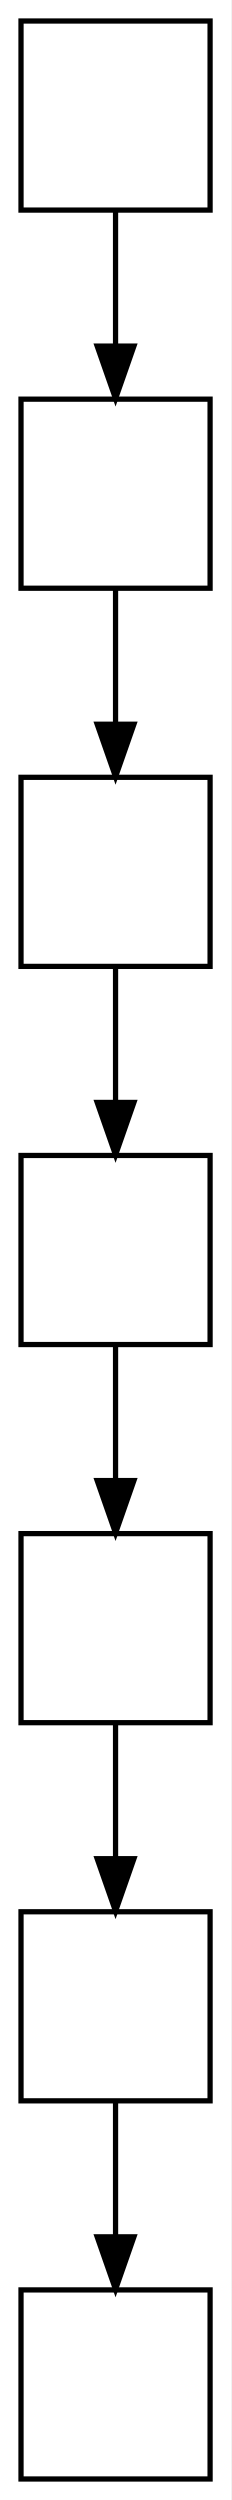
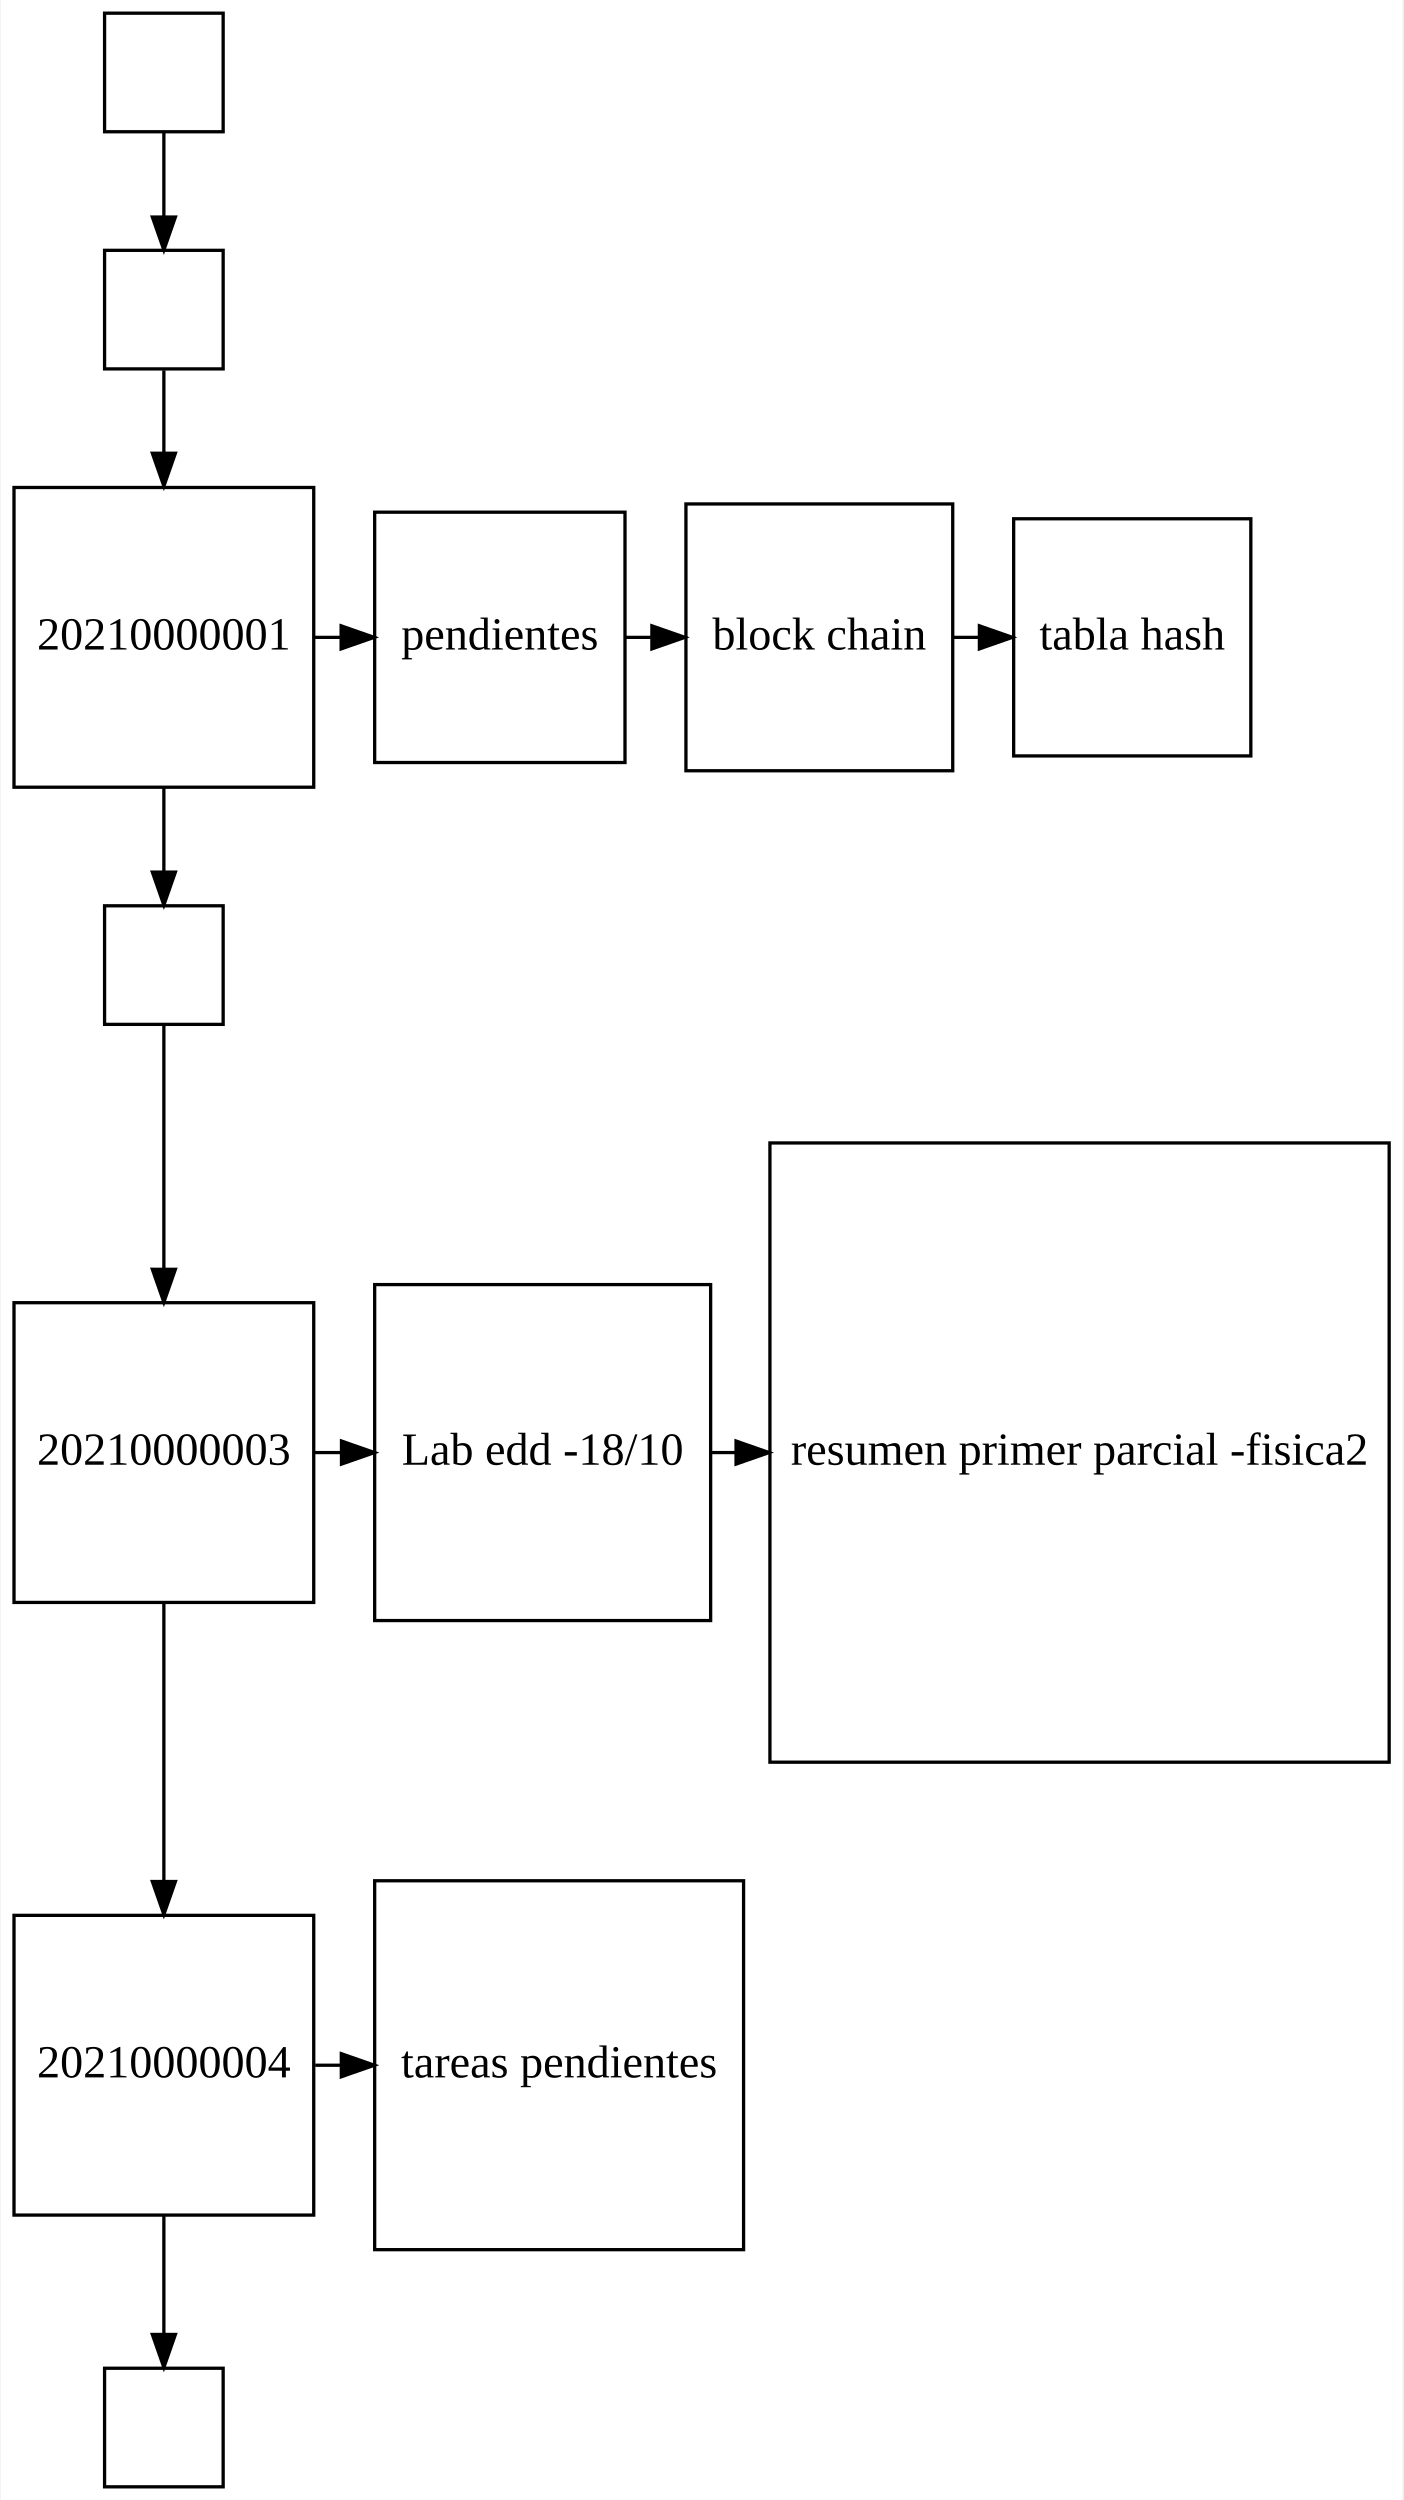
- <svg xmlns="http://www.w3.org/2000/svg" width="44pt" height="476pt" viewBox="0.00 0.00 44.00 476.00">
-   <g id="graph0" class="graph" transform="scale(1 1) rotate(0) translate(4 472)">
-     <polygon fill="white" stroke="none" points="-4,4 -4,-472 40,-472 40,4 -4,4" />
+ <svg xmlns="http://www.w3.org/2000/svg" width="426pt" height="759pt" viewBox="0.00 0.00 425.50 759.00">
+   <g id="graph0" class="graph" transform="scale(1 1) rotate(0) translate(4 755)">
+     <polygon fill="white" stroke="none" points="-4,4 -4,-755 421.5,-755 421.5,4 -4,4" />
    <g id="node1" class="node">
-       <polygon fill="none" stroke="black" points="36,-468 0,-468 0,-432 36,-432 36,-468" />
-       <text text-anchor="middle" x="18" y="-446.3" font-family="Times New Roman,serif" font-size="14.00"> </text>
+       <polygon fill="none" stroke="black" points="63.5,-751 27.5,-751 27.5,-715 63.5,-715 63.5,-751" />
+       <text text-anchor="middle" x="45.5" y="-729.3" font-family="Times New Roman,serif" font-size="14.00"> </text>
    </g>
    <g id="node2" class="node">
-       <polygon fill="none" stroke="black" points="36,-396 0,-396 0,-360 36,-360 36,-396" />
-       <text text-anchor="middle" x="18" y="-374.3" font-family="Times New Roman,serif" font-size="14.00"> </text>
+       <polygon fill="none" stroke="black" points="63.5,-679 27.5,-679 27.5,-643 63.5,-643 63.5,-679" />
+       <text text-anchor="middle" x="45.5" y="-657.3" font-family="Times New Roman,serif" font-size="14.00"> </text>
+     </g>
+     <g id="edge7" class="edge">
+       <path fill="none" stroke="black" d="M45.5,-714.697C45.5,-706.983 45.5,-697.712 45.5,-689.112" />
+       <polygon fill="black" stroke="black" points="49,-689.104 45.5,-679.104 42,-689.104 49,-689.104" />
+     </g>
+     <g id="node3" class="node">
+       <polygon fill="none" stroke="black" points="91,-607 0,-607 0,-516 91,-516 91,-607" />
+       <text text-anchor="middle" x="45.5" y="-557.8" font-family="Times New Roman,serif" font-size="14.00">20210000001</text>
+     </g>
+     <g id="edge8" class="edge">
+       <path fill="none" stroke="black" d="M45.5,-642.569C45.5,-635.405 45.5,-626.677 45.5,-617.651" />
+       <polygon fill="black" stroke="black" points="49,-617.402 45.5,-607.402 42,-617.402 49,-617.402" />
+     </g>
+     <g id="node4" class="node">
+       <polygon fill="none" stroke="black" points="185.5,-599.5 109.5,-599.5 109.5,-523.5 185.5,-523.5 185.5,-599.5" />
+       <text text-anchor="middle" x="147.5" y="-557.8" font-family="Times New Roman,serif" font-size="14.00">pendientes</text>
    </g>
    <g id="edge1" class="edge">
-       <path fill="none" stroke="black" d="M18,-431.697C18,-423.983 18,-414.712 18,-406.112" />
-       <polygon fill="black" stroke="black" points="21.5,-406.104 18,-396.104 14.5,-406.104 21.5,-406.104" />
+       <path fill="none" stroke="black" d="M91.32,-561.5C93.945,-561.5 96.569,-561.5 99.193,-561.5" />
+       <polygon fill="black" stroke="black" points="99.315,-565 109.315,-561.5 99.315,-558 99.315,-565" />
    </g>
-     <g id="node3" class="node">
-       <polygon fill="none" stroke="black" points="36,-324 0,-324 0,-288 36,-288 36,-324" />
-       <text text-anchor="middle" x="18" y="-302.3" font-family="Times New Roman,serif" font-size="14.00"> </text>
+     <g id="node7" class="node">
+       <polygon fill="none" stroke="black" points="63.5,-480 27.5,-480 27.5,-444 63.5,-444 63.5,-480" />
+       <text text-anchor="middle" x="45.5" y="-458.3" font-family="Times New Roman,serif" font-size="14.00"> </text>
+     </g>
+     <g id="edge9" class="edge">
+       <path fill="none" stroke="black" d="M45.5,-515.745C45.5,-507.072 45.5,-498.229 45.5,-490.325" />
+       <polygon fill="black" stroke="black" points="49,-490.231 45.5,-480.231 42,-490.231 49,-490.231" />
+     </g>
+     <g id="node5" class="node">
+       <polygon fill="none" stroke="black" points="285,-602 204,-602 204,-521 285,-521 285,-602" />
+       <text text-anchor="middle" x="244.5" y="-557.8" font-family="Times New Roman,serif" font-size="14.00">block chain</text>
    </g>
    <g id="edge2" class="edge">
-       <path fill="none" stroke="black" d="M18,-359.697C18,-351.983 18,-342.712 18,-334.112" />
-       <polygon fill="black" stroke="black" points="21.5,-334.104 18,-324.104 14.5,-334.104 21.5,-334.104" />
+       <path fill="none" stroke="black" d="M185.77,-561.5C188.379,-561.5 190.989,-561.5 193.598,-561.5" />
+       <polygon fill="black" stroke="black" points="193.664,-565 203.664,-561.5 193.664,-558 193.664,-565" />
    </g>
-     <g id="node4" class="node">
-       <polygon fill="none" stroke="black" points="36,-252 0,-252 0,-216 36,-216 36,-252" />
-       <text text-anchor="middle" x="18" y="-230.3" font-family="Times New Roman,serif" font-size="14.00"> </text>
+     <g id="node6" class="node">
+       <polygon fill="none" stroke="black" points="375.5,-597.5 303.5,-597.5 303.5,-525.5 375.5,-525.5 375.5,-597.5" />
+       <text text-anchor="middle" x="339.5" y="-557.8" font-family="Times New Roman,serif" font-size="14.00">tabla hash</text>
    </g>
    <g id="edge3" class="edge">
-       <path fill="none" stroke="black" d="M18,-287.697C18,-279.983 18,-270.712 18,-262.112" />
-       <polygon fill="black" stroke="black" points="21.5,-262.104 18,-252.104 14.5,-262.104 21.5,-262.104" />
+       <path fill="none" stroke="black" d="M285.32,-561.5C287.82,-561.5 290.32,-561.5 292.82,-561.5" />
+       <polygon fill="black" stroke="black" points="293.098,-565 303.098,-561.5 293.098,-558 293.098,-565" />
    </g>
-     <g id="node5" class="node">
-       <polygon fill="none" stroke="black" points="36,-180 0,-180 0,-144 36,-144 36,-180" />
-       <text text-anchor="middle" x="18" y="-158.3" font-family="Times New Roman,serif" font-size="14.00"> </text>
+     <g id="node8" class="node">
+       <polygon fill="none" stroke="black" points="91,-359.5 0,-359.5 0,-268.5 91,-268.5 91,-359.5" />
+       <text text-anchor="middle" x="45.5" y="-310.3" font-family="Times New Roman,serif" font-size="14.00">20210000003</text>
+     </g>
+     <g id="edge10" class="edge">
+       <path fill="none" stroke="black" d="M45.5,-443.966C45.5,-425.837 45.5,-396.2 45.5,-369.905" />
+       <polygon fill="black" stroke="black" points="49,-369.645 45.5,-359.646 42,-369.646 49,-369.645" />
+     </g>
+     <g id="node9" class="node">
+       <polygon fill="none" stroke="black" points="211.5,-365 109.5,-365 109.5,-263 211.5,-263 211.5,-365" />
+       <text text-anchor="middle" x="160.5" y="-310.3" font-family="Times New Roman,serif" font-size="14.00">Lab edd -18/10</text>
    </g>
    <g id="edge4" class="edge">
-       <path fill="none" stroke="black" d="M18,-215.697C18,-207.983 18,-198.712 18,-190.112" />
-       <polygon fill="black" stroke="black" points="21.5,-190.104 18,-180.104 14.5,-190.104 21.5,-190.104" />
+       <path fill="none" stroke="black" d="M91.32,-314C93.961,-314 96.601,-314 99.242,-314" />
+       <polygon fill="black" stroke="black" points="99.426,-317.5 109.426,-314 99.426,-310.5 99.426,-317.5" />
    </g>
-     <g id="node6" class="node">
-       <polygon fill="none" stroke="black" points="36,-108 0,-108 0,-72 36,-72 36,-108" />
-       <text text-anchor="middle" x="18" y="-86.3" font-family="Times New Roman,serif" font-size="14.00"> </text>
+     <g id="node11" class="node">
+       <polygon fill="none" stroke="black" points="91,-173.5 0,-173.5 0,-82.5 91,-82.5 91,-173.5" />
+       <text text-anchor="middle" x="45.5" y="-124.3" font-family="Times New Roman,serif" font-size="14.00">20210000004</text>
+     </g>
+     <g id="edge11" class="edge">
+       <path fill="none" stroke="black" d="M45.5,-268.459C45.5,-242.995 45.5,-210.852 45.5,-183.844" />
+       <polygon fill="black" stroke="black" points="49,-183.769 45.5,-173.769 42,-183.769 49,-183.769" />
+     </g>
+     <g id="node10" class="node">
+       <polygon fill="none" stroke="black" points="417.5,-408 229.5,-408 229.5,-220 417.5,-220 417.5,-408" />
+       <text text-anchor="middle" x="323.5" y="-310.3" font-family="Times New Roman,serif" font-size="14.00">resumen primer parcial -fisica2</text>
    </g>
    <g id="edge5" class="edge">
-       <path fill="none" stroke="black" d="M18,-143.697C18,-135.983 18,-126.712 18,-118.112" />
-       <polygon fill="black" stroke="black" points="21.5,-118.104 18,-108.104 14.5,-118.104 21.5,-118.104" />
+       <path fill="none" stroke="black" d="M211.756,-314C214.211,-314 216.666,-314 219.122,-314" />
+       <polygon fill="black" stroke="black" points="219.216,-317.5 229.216,-314 219.216,-310.5 219.216,-317.5" />
    </g>
-     <g id="node7" class="node">
-       <polygon fill="none" stroke="black" points="36,-36 0,-36 0,-0 36,-0 36,-36" />
-       <text text-anchor="middle" x="18" y="-14.3" font-family="Times New Roman,serif" font-size="14.00"> </text>
+     <g id="node12" class="node">
+       <polygon fill="none" stroke="black" points="221.5,-184 109.5,-184 109.5,-72 221.5,-72 221.5,-184" />
+       <text text-anchor="middle" x="165.5" y="-124.3" font-family="Times New Roman,serif" font-size="14.00">tareas pendientes</text>
    </g>
    <g id="edge6" class="edge">
-       <path fill="none" stroke="black" d="M18,-71.697C18,-63.983 18,-54.712 18,-46.112" />
-       <polygon fill="black" stroke="black" points="21.5,-46.104 18,-36.104 14.5,-46.104 21.5,-46.104" />
+       <path fill="none" stroke="black" d="M91.438,-128C94.053,-128 96.669,-128 99.285,-128" />
+       <polygon fill="black" stroke="black" points="99.374,-131.5 109.375,-128 99.374,-124.5 99.374,-131.5" />
+     </g>
+     <g id="node13" class="node">
+       <polygon fill="none" stroke="black" points="63.5,-36 27.5,-36 27.5,-0 63.5,-0 63.5,-36" />
+       <text text-anchor="middle" x="45.5" y="-14.3" font-family="Times New Roman,serif" font-size="14.00"> </text>
+     </g>
+     <g id="edge12" class="edge">
+       <path fill="none" stroke="black" d="M45.5,-82.449C45.5,-70.247 45.5,-57.38 45.5,-46.447" />
+       <polygon fill="black" stroke="black" points="49,-46.255 45.5,-36.255 42,-46.255 49,-46.255" />
    </g>
  </g>
</svg>
